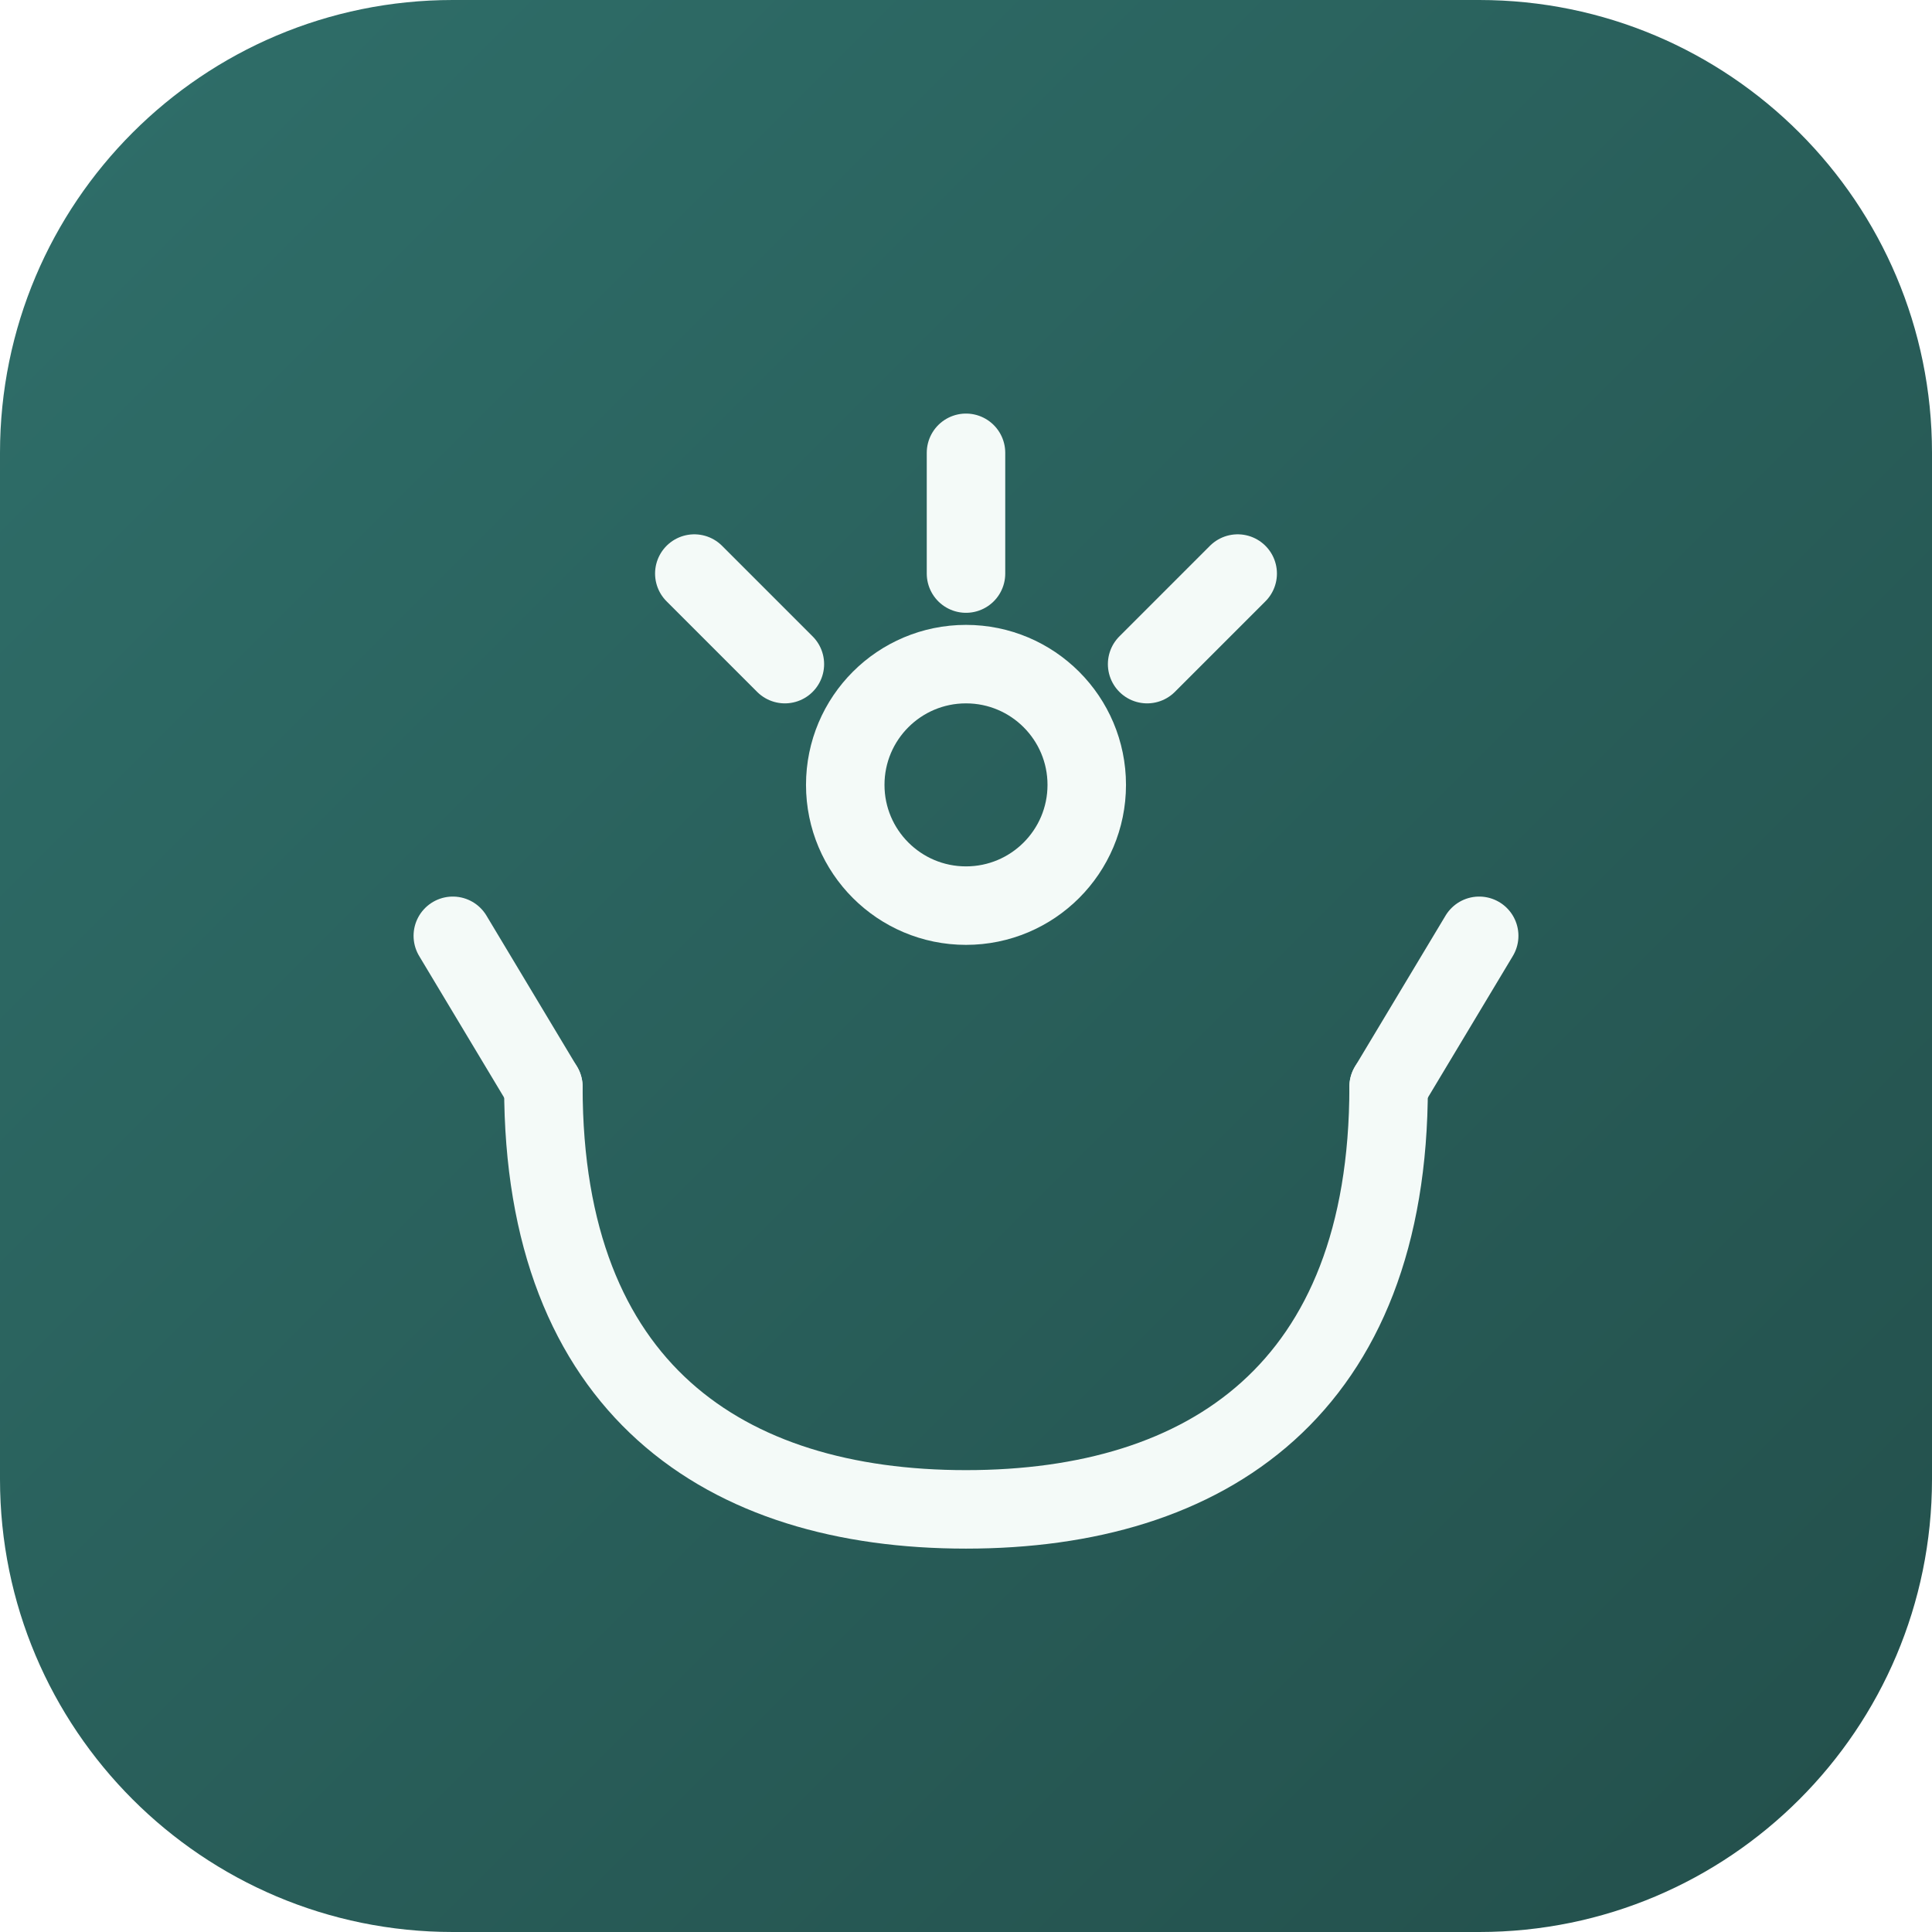
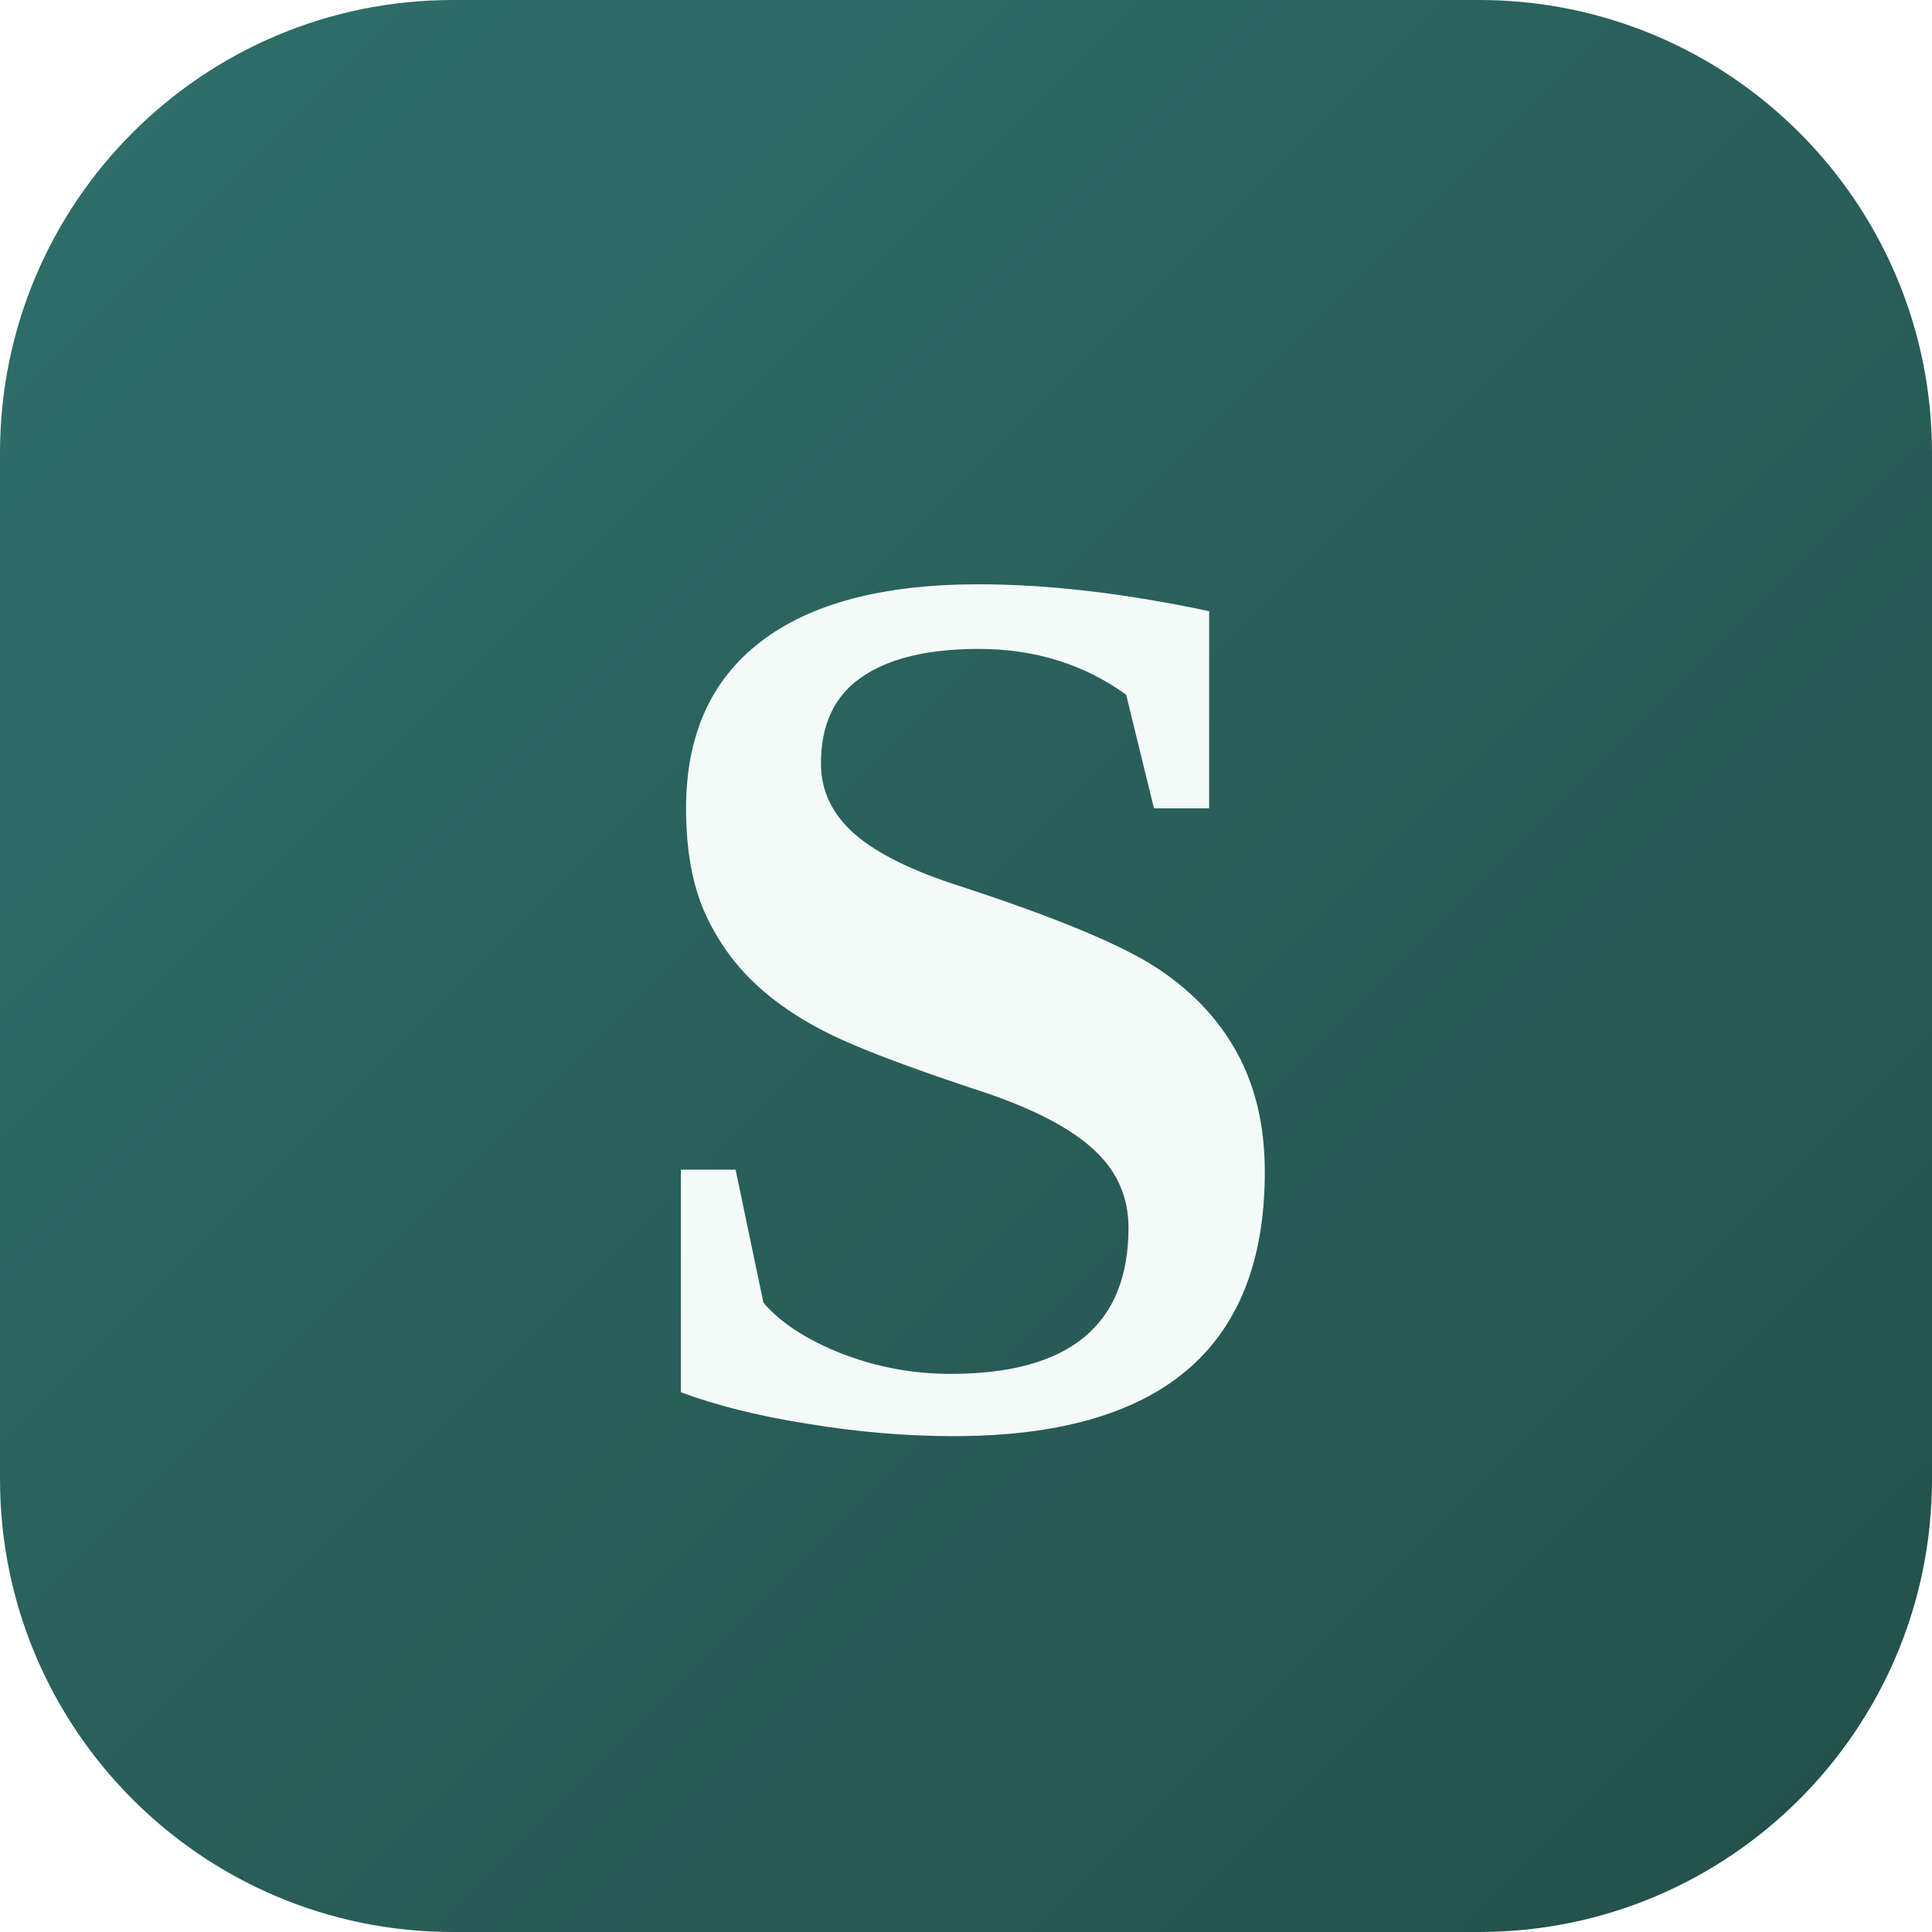
<svg xmlns="http://www.w3.org/2000/svg" width="64" height="64" viewBox="0 0 64 64">
  <defs>
    <linearGradient id="bg" x1="0" y1="0" x2="1" y2="1">
      <stop offset="0" stop-color="#2f6f6a" />
      <stop offset="1" stop-color="#234f4b" />
    </linearGradient>
  </defs>
  <rect x="0" y="0" width="64" height="64" rx="15" fill="url(#bg)" />
-   <g transform="translate(8,10)" fill="none" stroke="#f4faf8" stroke-width="2.6" stroke-linecap="round" stroke-linejoin="round">
-     <path d="M10 26 C10 36 16 40 24 40 C32 40 38 36 38 26" />
-     <path d="M10 26 L7 21" />
-     <path d="M38 26 L41 21" />
-     <circle cx="24" cy="16" r="4" />
-     <path d="M24 9 L24 5" />
-     <path d="M18 12 L15 9" />
-     <path d="M30 12 L33 9" />
-   </g>
+   <text x="32" y="33" text-anchor="middle" dominant-baseline="central" font-family="Georgia, 'Times New Roman', serif" font-weight="700" font-size="42" fill="#f4faf8">S</text>
</svg>
